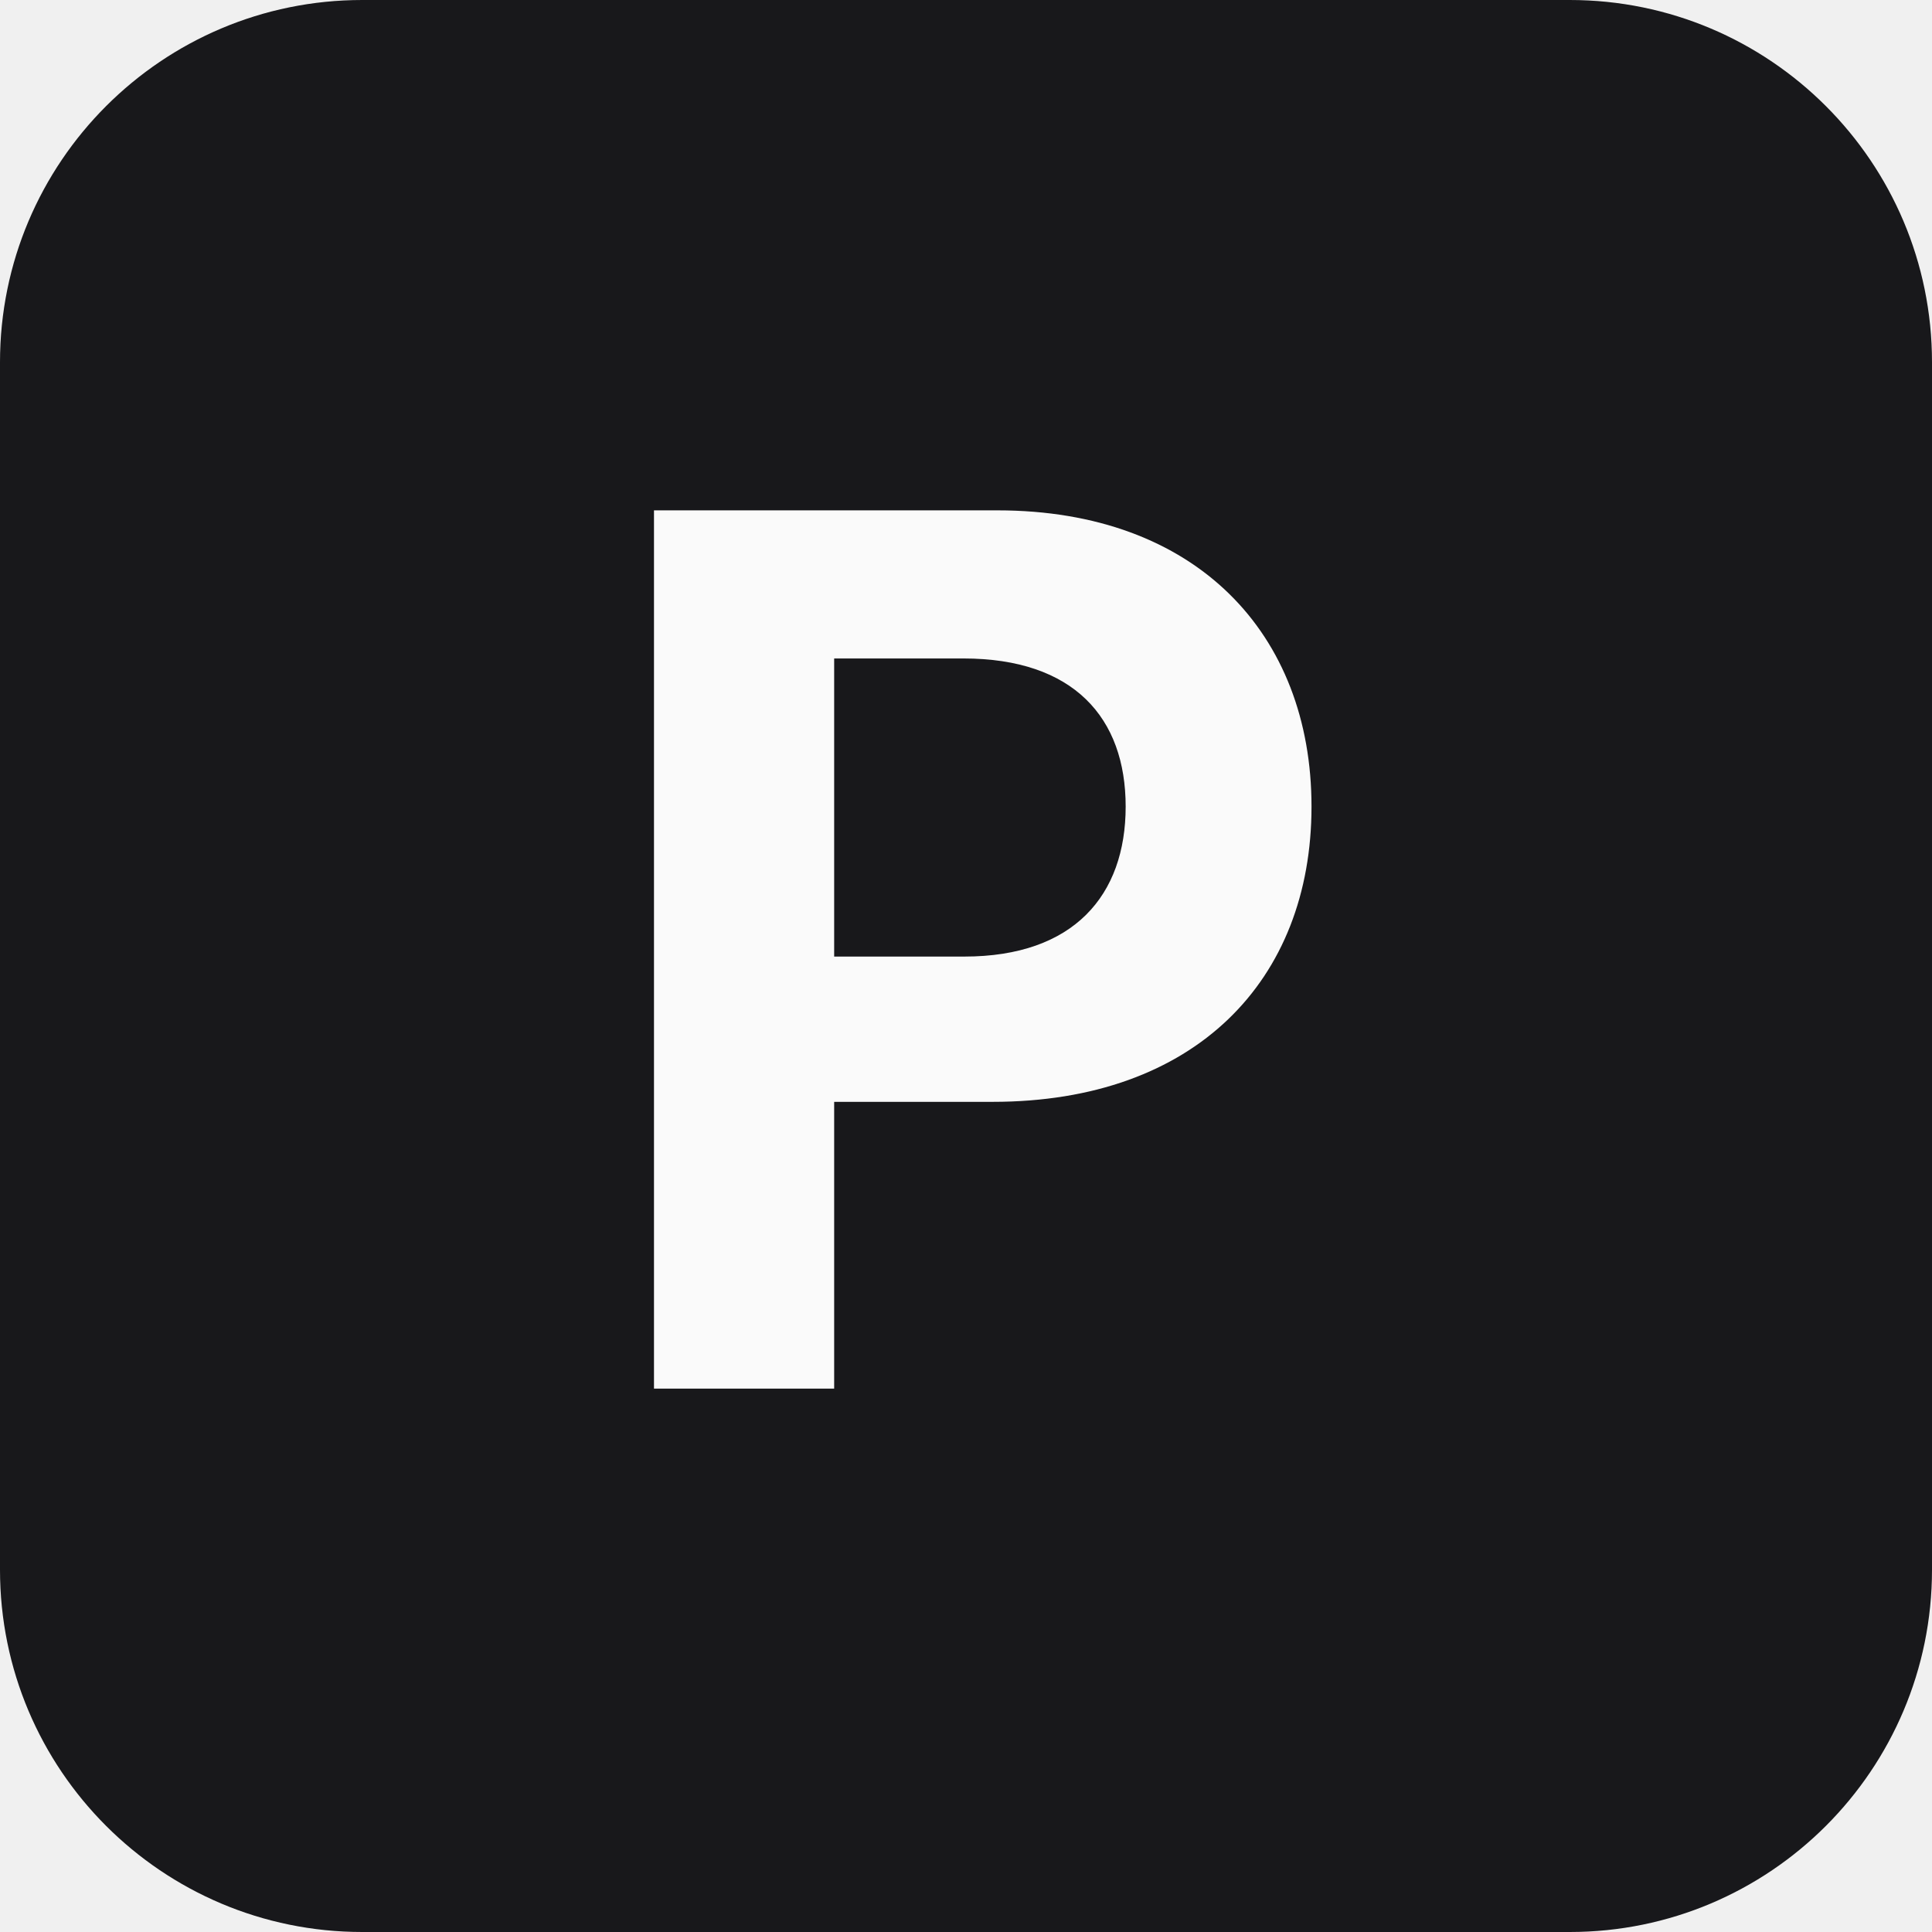
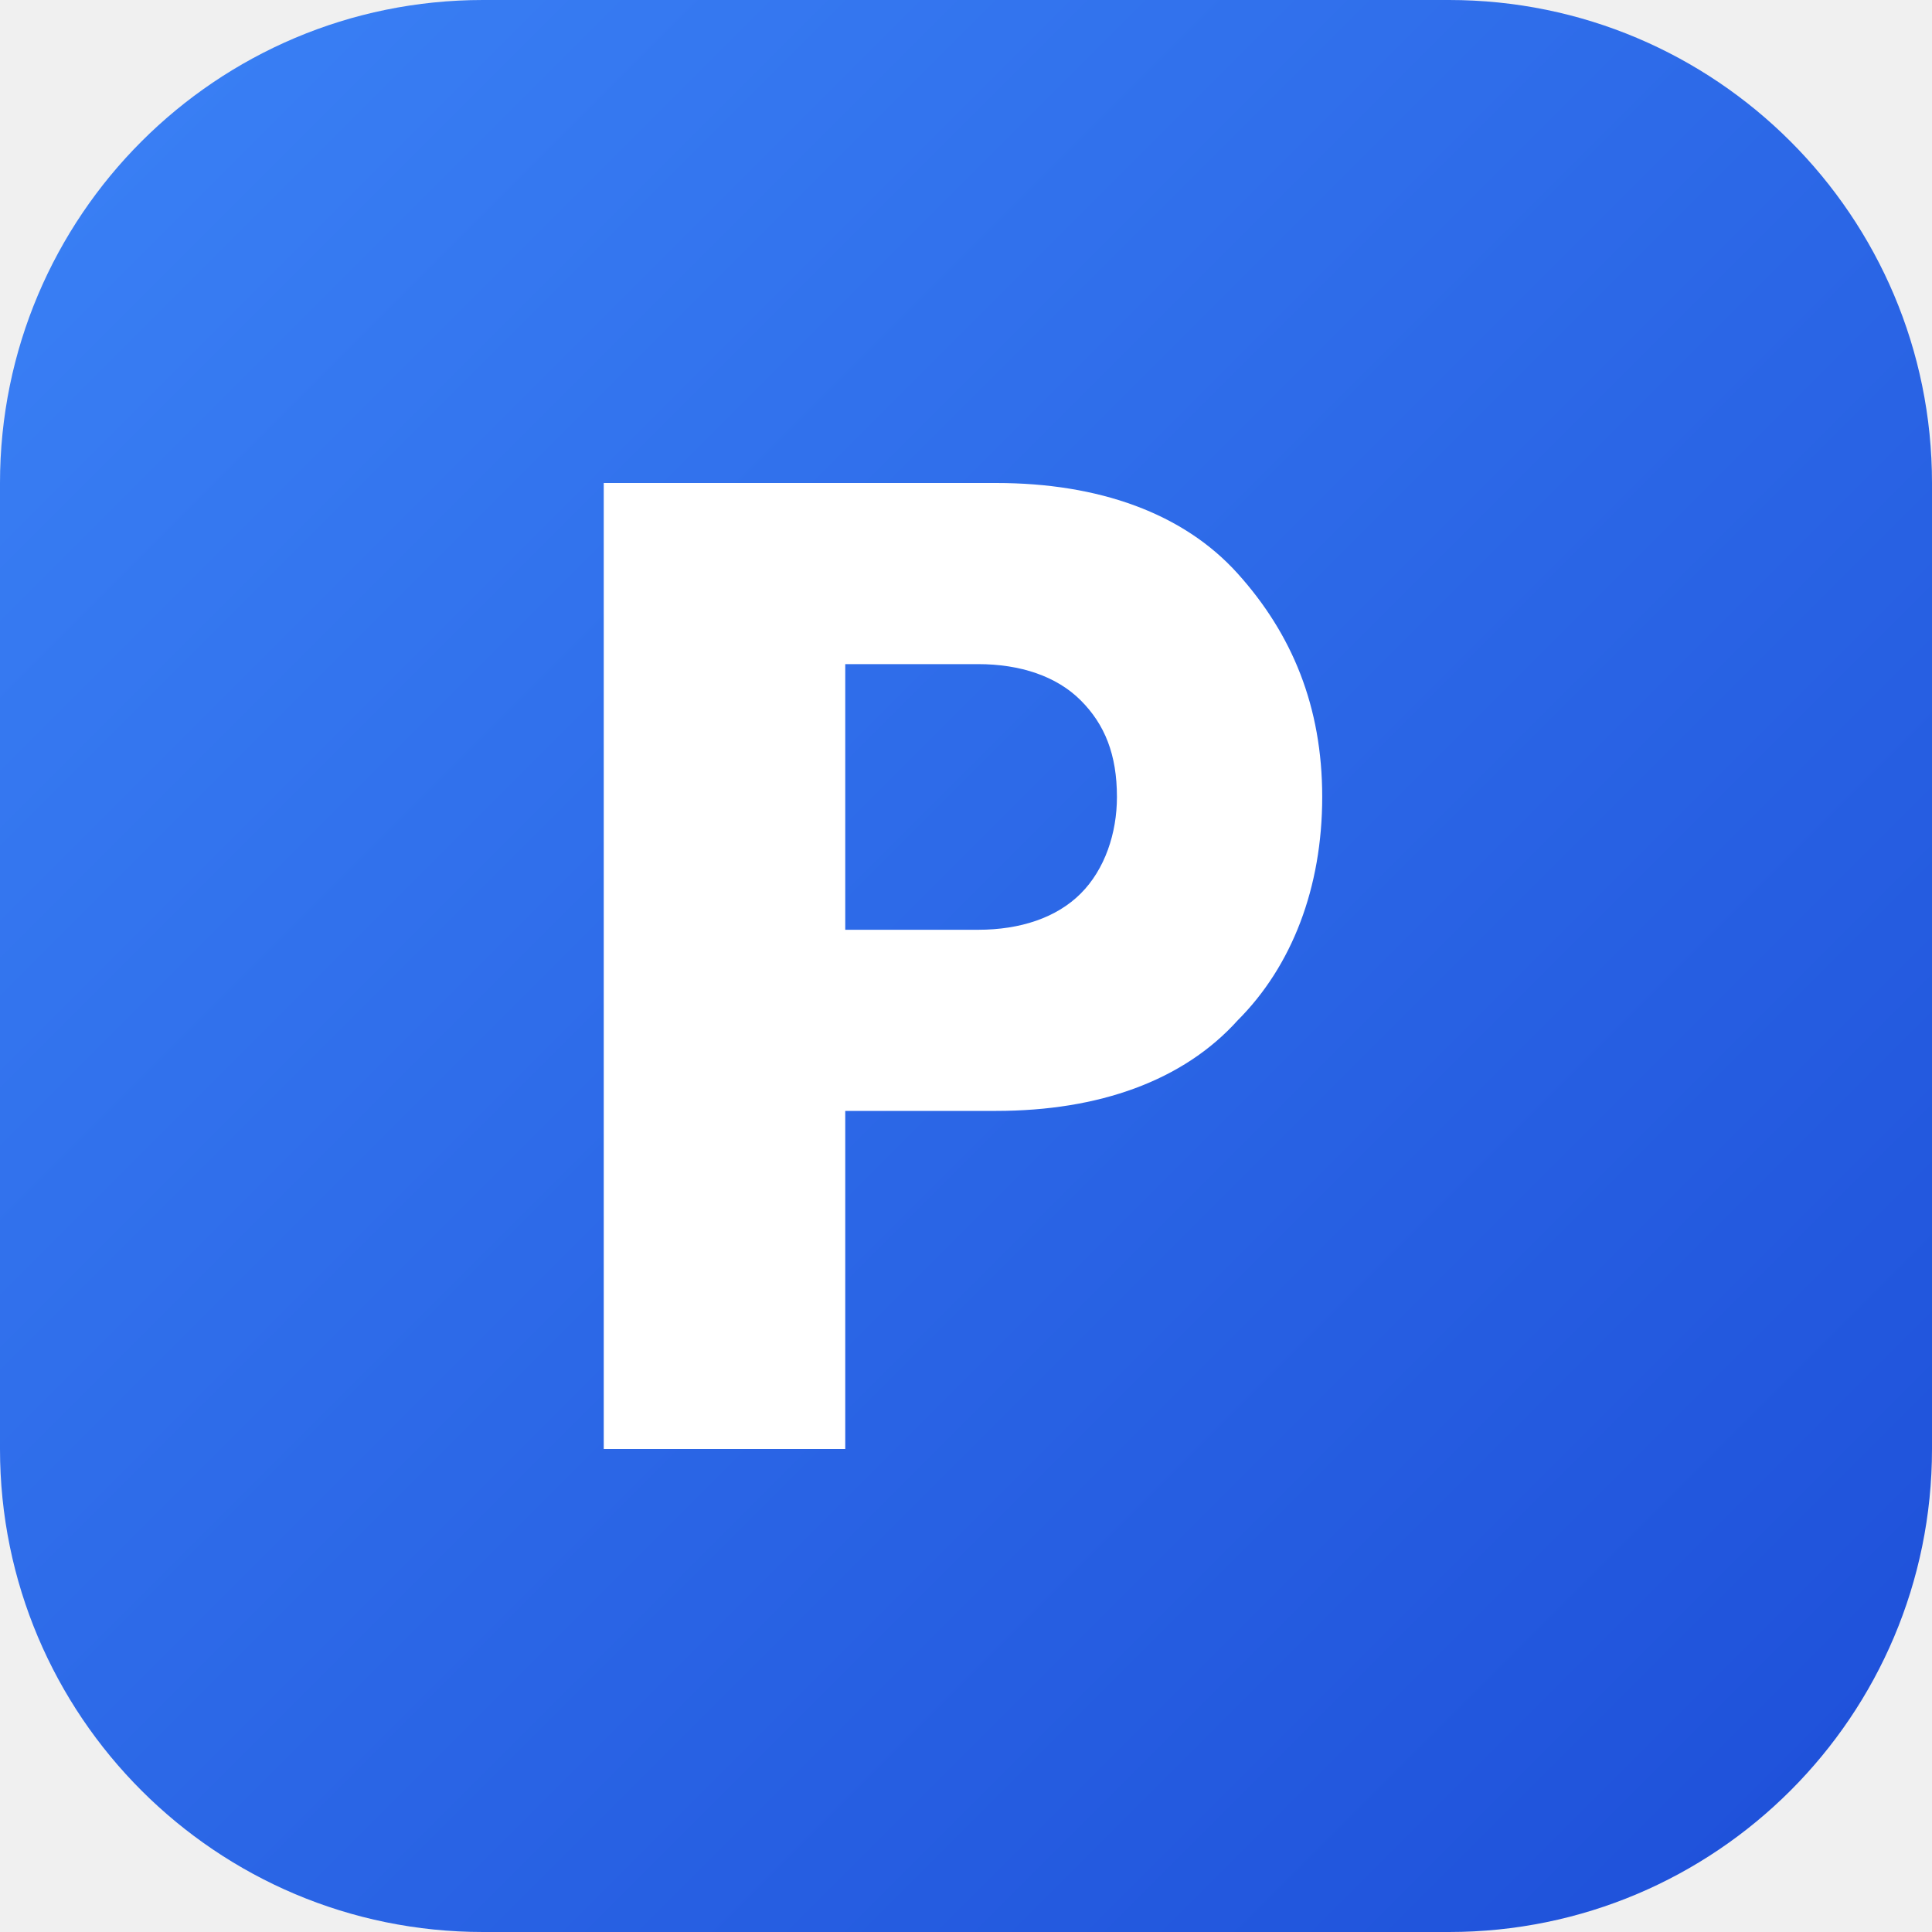
<svg xmlns="http://www.w3.org/2000/svg" viewBox="0 0 32 32">
-   <rect width="32" height="32" rx="6" fill="#18181b" />
-   <text x="16" y="23" text-anchor="middle" font-family="Inter, system-ui, sans-serif" font-weight="700" font-size="20" fill="#fafafa">P</text>
+   <defs>
+     <linearGradient id="bg" x1="0" y1="0" x2="1" y2="1">
+       <stop offset="0%" stop-color="#3b82f6" />
+       <stop offset="100%" stop-color="#1d4ed8" />
+     </linearGradient>
+   </defs>
+   <rect width="32" height="32" rx="8" fill="url(#bg)" />
+   <path d="M10 24V8h6.5c1.7 0 3.1.5 4 1.5.9 1 1.4 2.2 1.4 3.7 0 1.5-.5 2.8-1.4 3.7-.9 1-2.3 1.5-4 1.5H14v5.6H10z M14 15.4h2.2c.7 0 1.3-.2 1.7-.6.4-.4.6-1 .6-1.6 0-.7-.2-1.2-.6-1.6-.4-.4-1-.6-1.7-.6H14v4.4z" fill="#ffffff" />
</svg>
